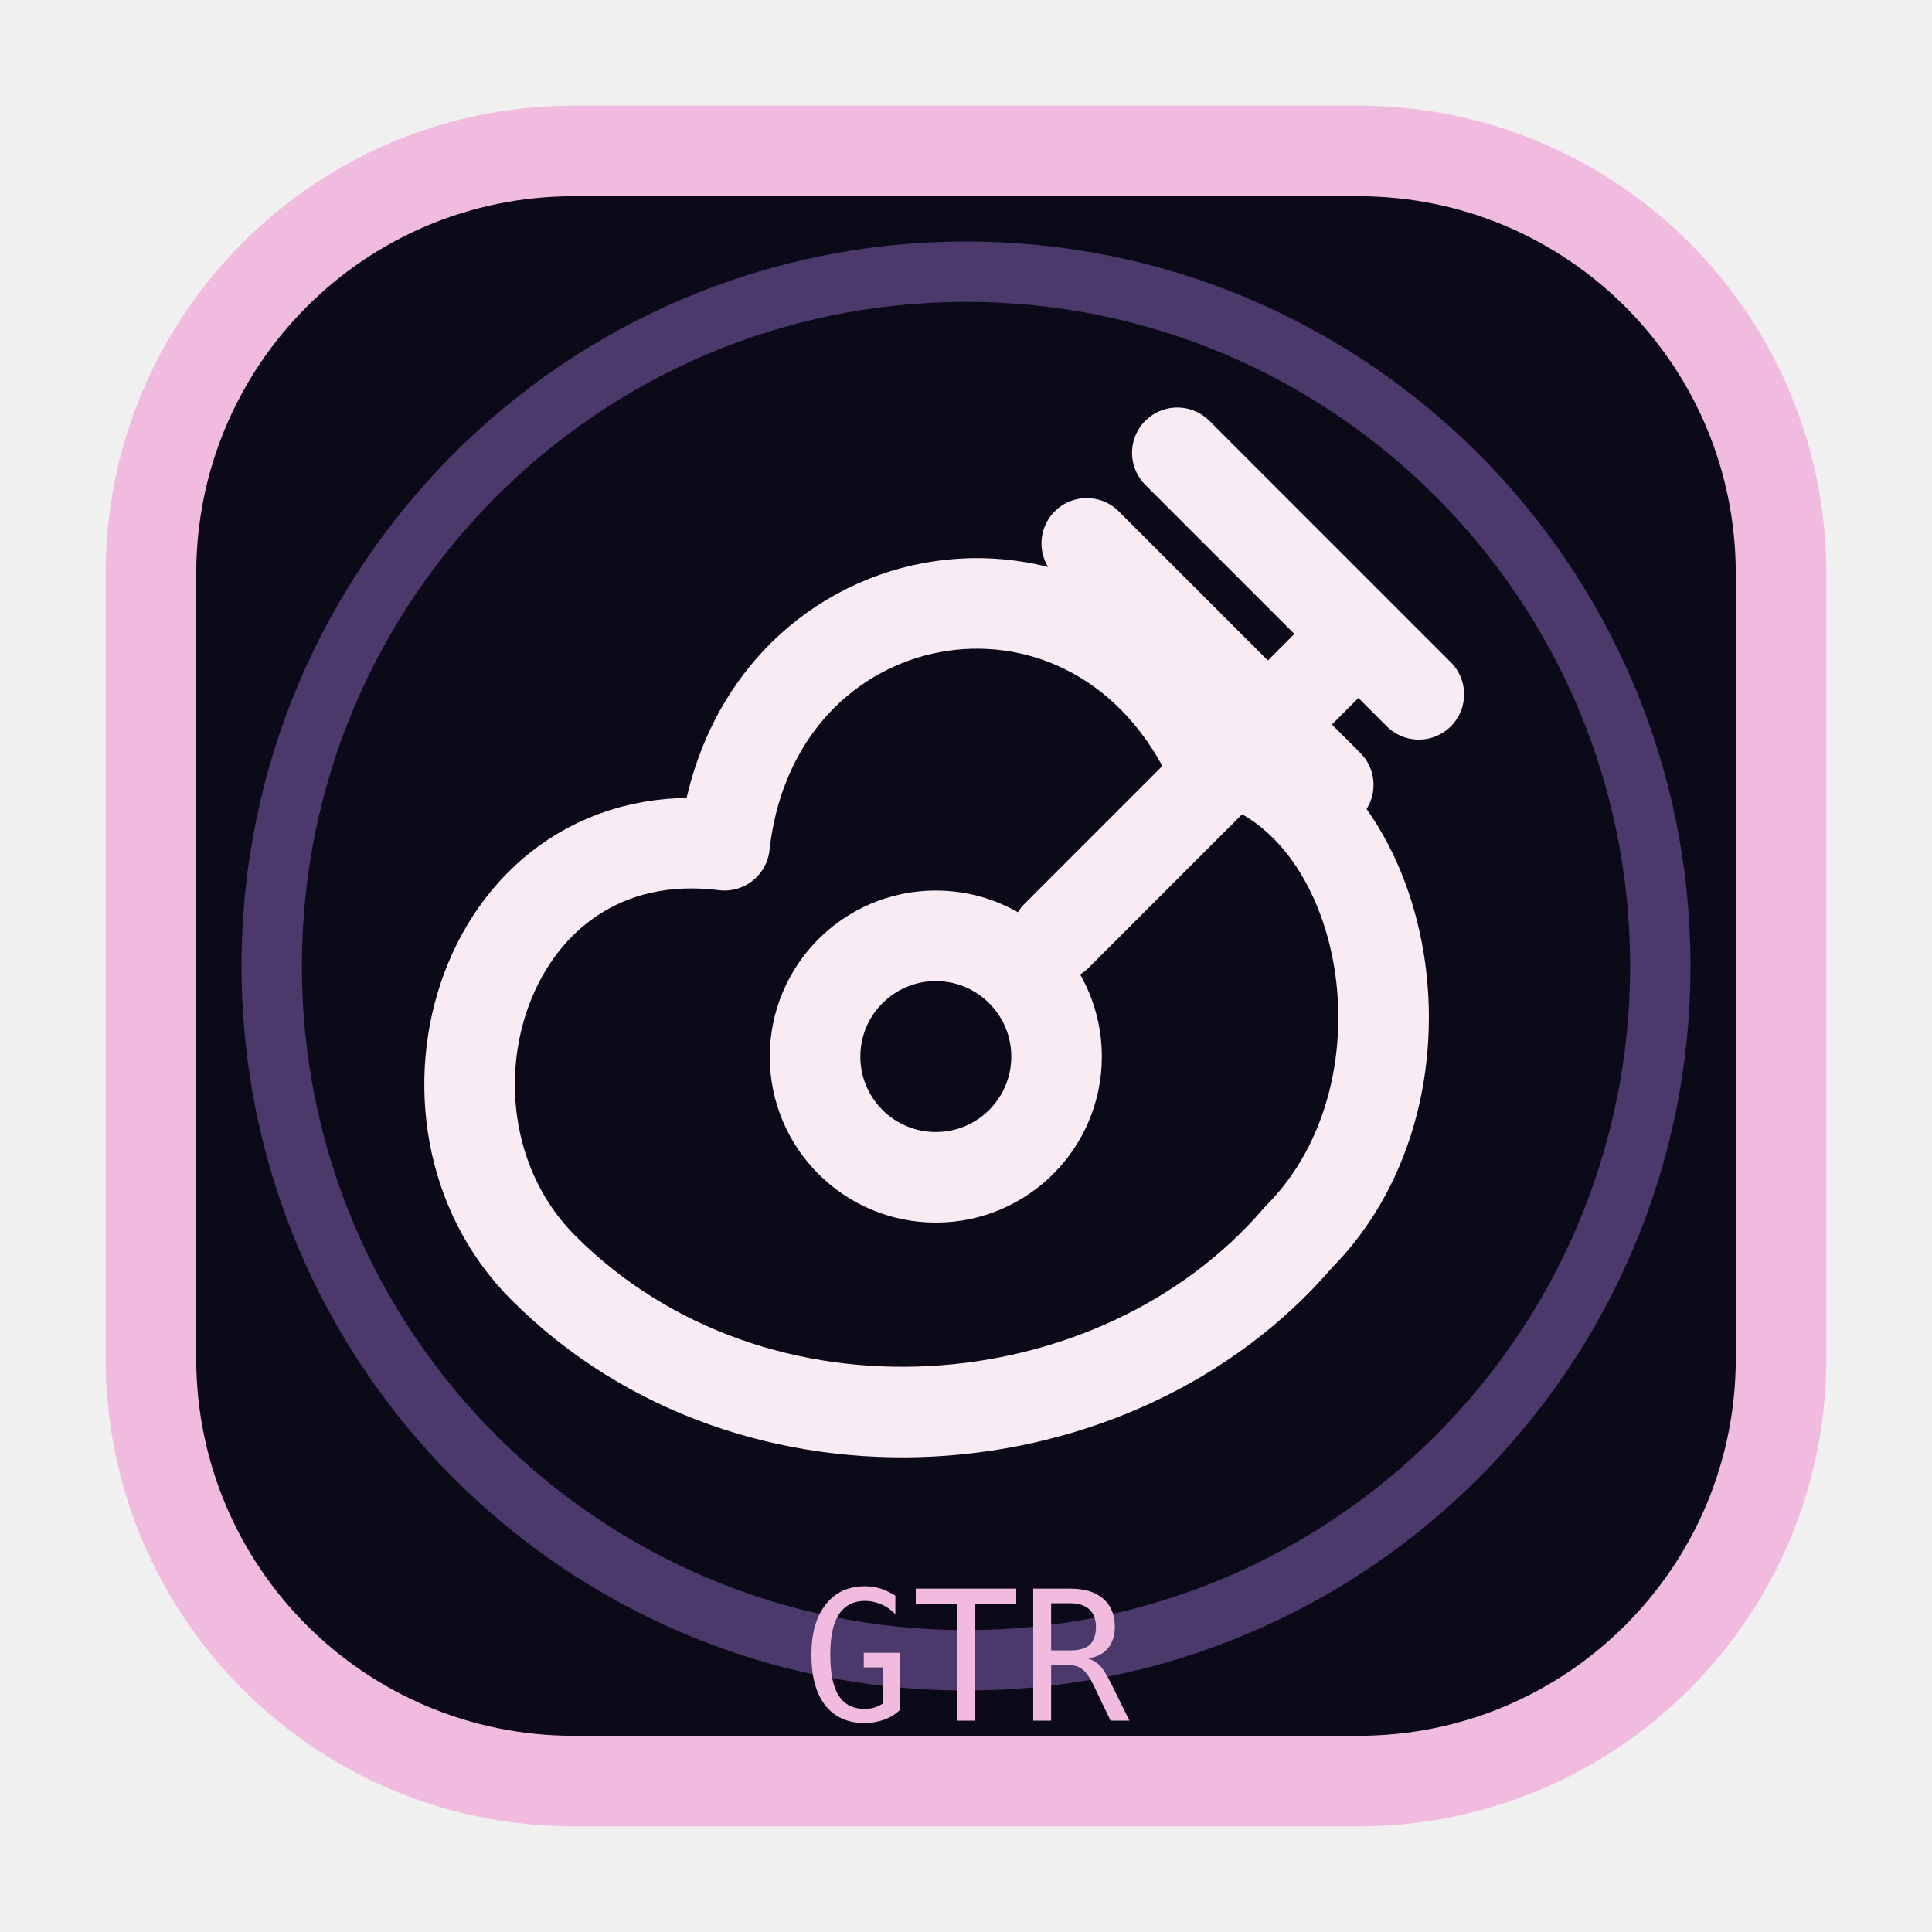
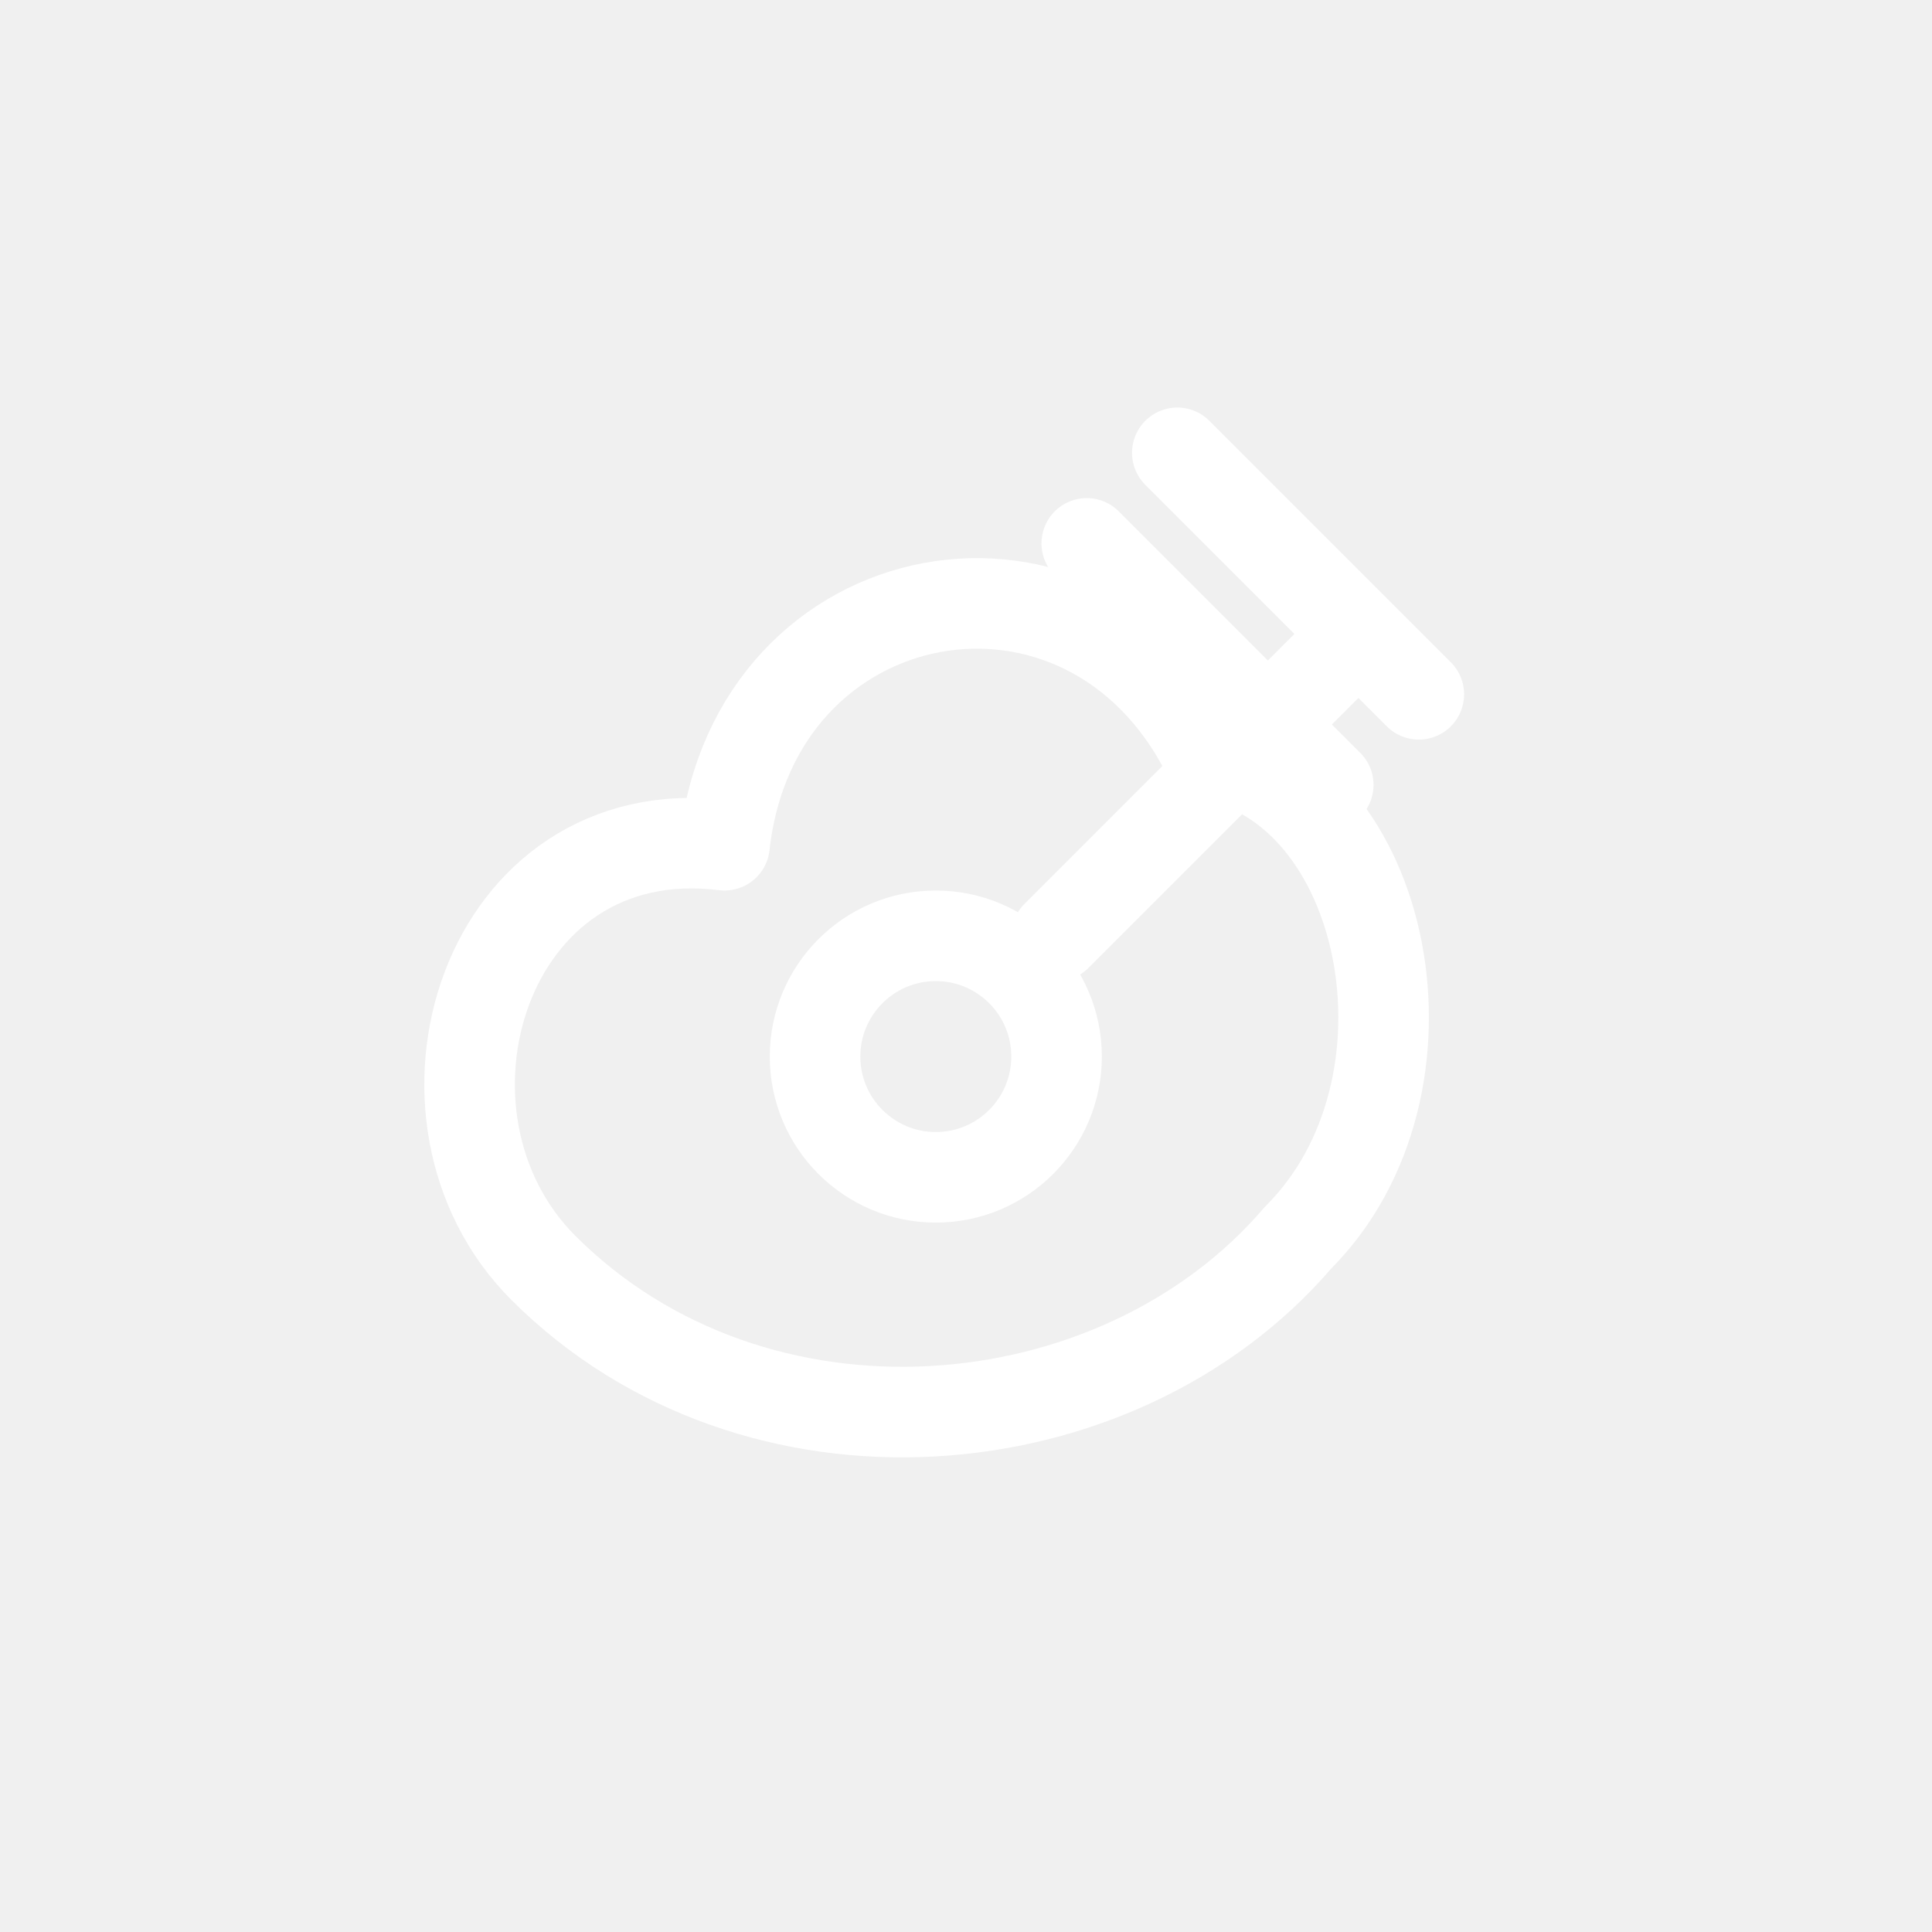
<svg xmlns="http://www.w3.org/2000/svg" width="64" height="64" viewBox="0 0 64 64">
-   <rect x="5" y="5" width="54" height="54" rx="14" fill="#0c0a19" stroke="#f1bbdf" stroke-width="3" />
-   <circle cx="32" cy="32" r="23" fill="none" stroke="#5b4581" stroke-width="2" opacity="0.8" />
-   <g fill="none" stroke="#f9ebf4" stroke-width="3" stroke-linecap="round" stroke-linejoin="round">
+   <g fill="none" stroke="#ffffff" stroke-width="3" stroke-linecap="round" stroke-linejoin="round">
    <path d="M39 15L47 23" />
    <path d="M36 18L44 26" />
    <path d="M18 42C13 37 16 27 24 28C25 19 36 17 40 25C46 26 48 36 43 41C37 48 25 49 18 42Z" />
    <circle cx="31" cy="35" r="4" />
    <path d="M35 31L44 22" />
  </g>
-   <text x="32" y="57" text-anchor="middle" font-family="monospace" font-size="6" fill="#f1bbdf">GTR</text>
</svg>
